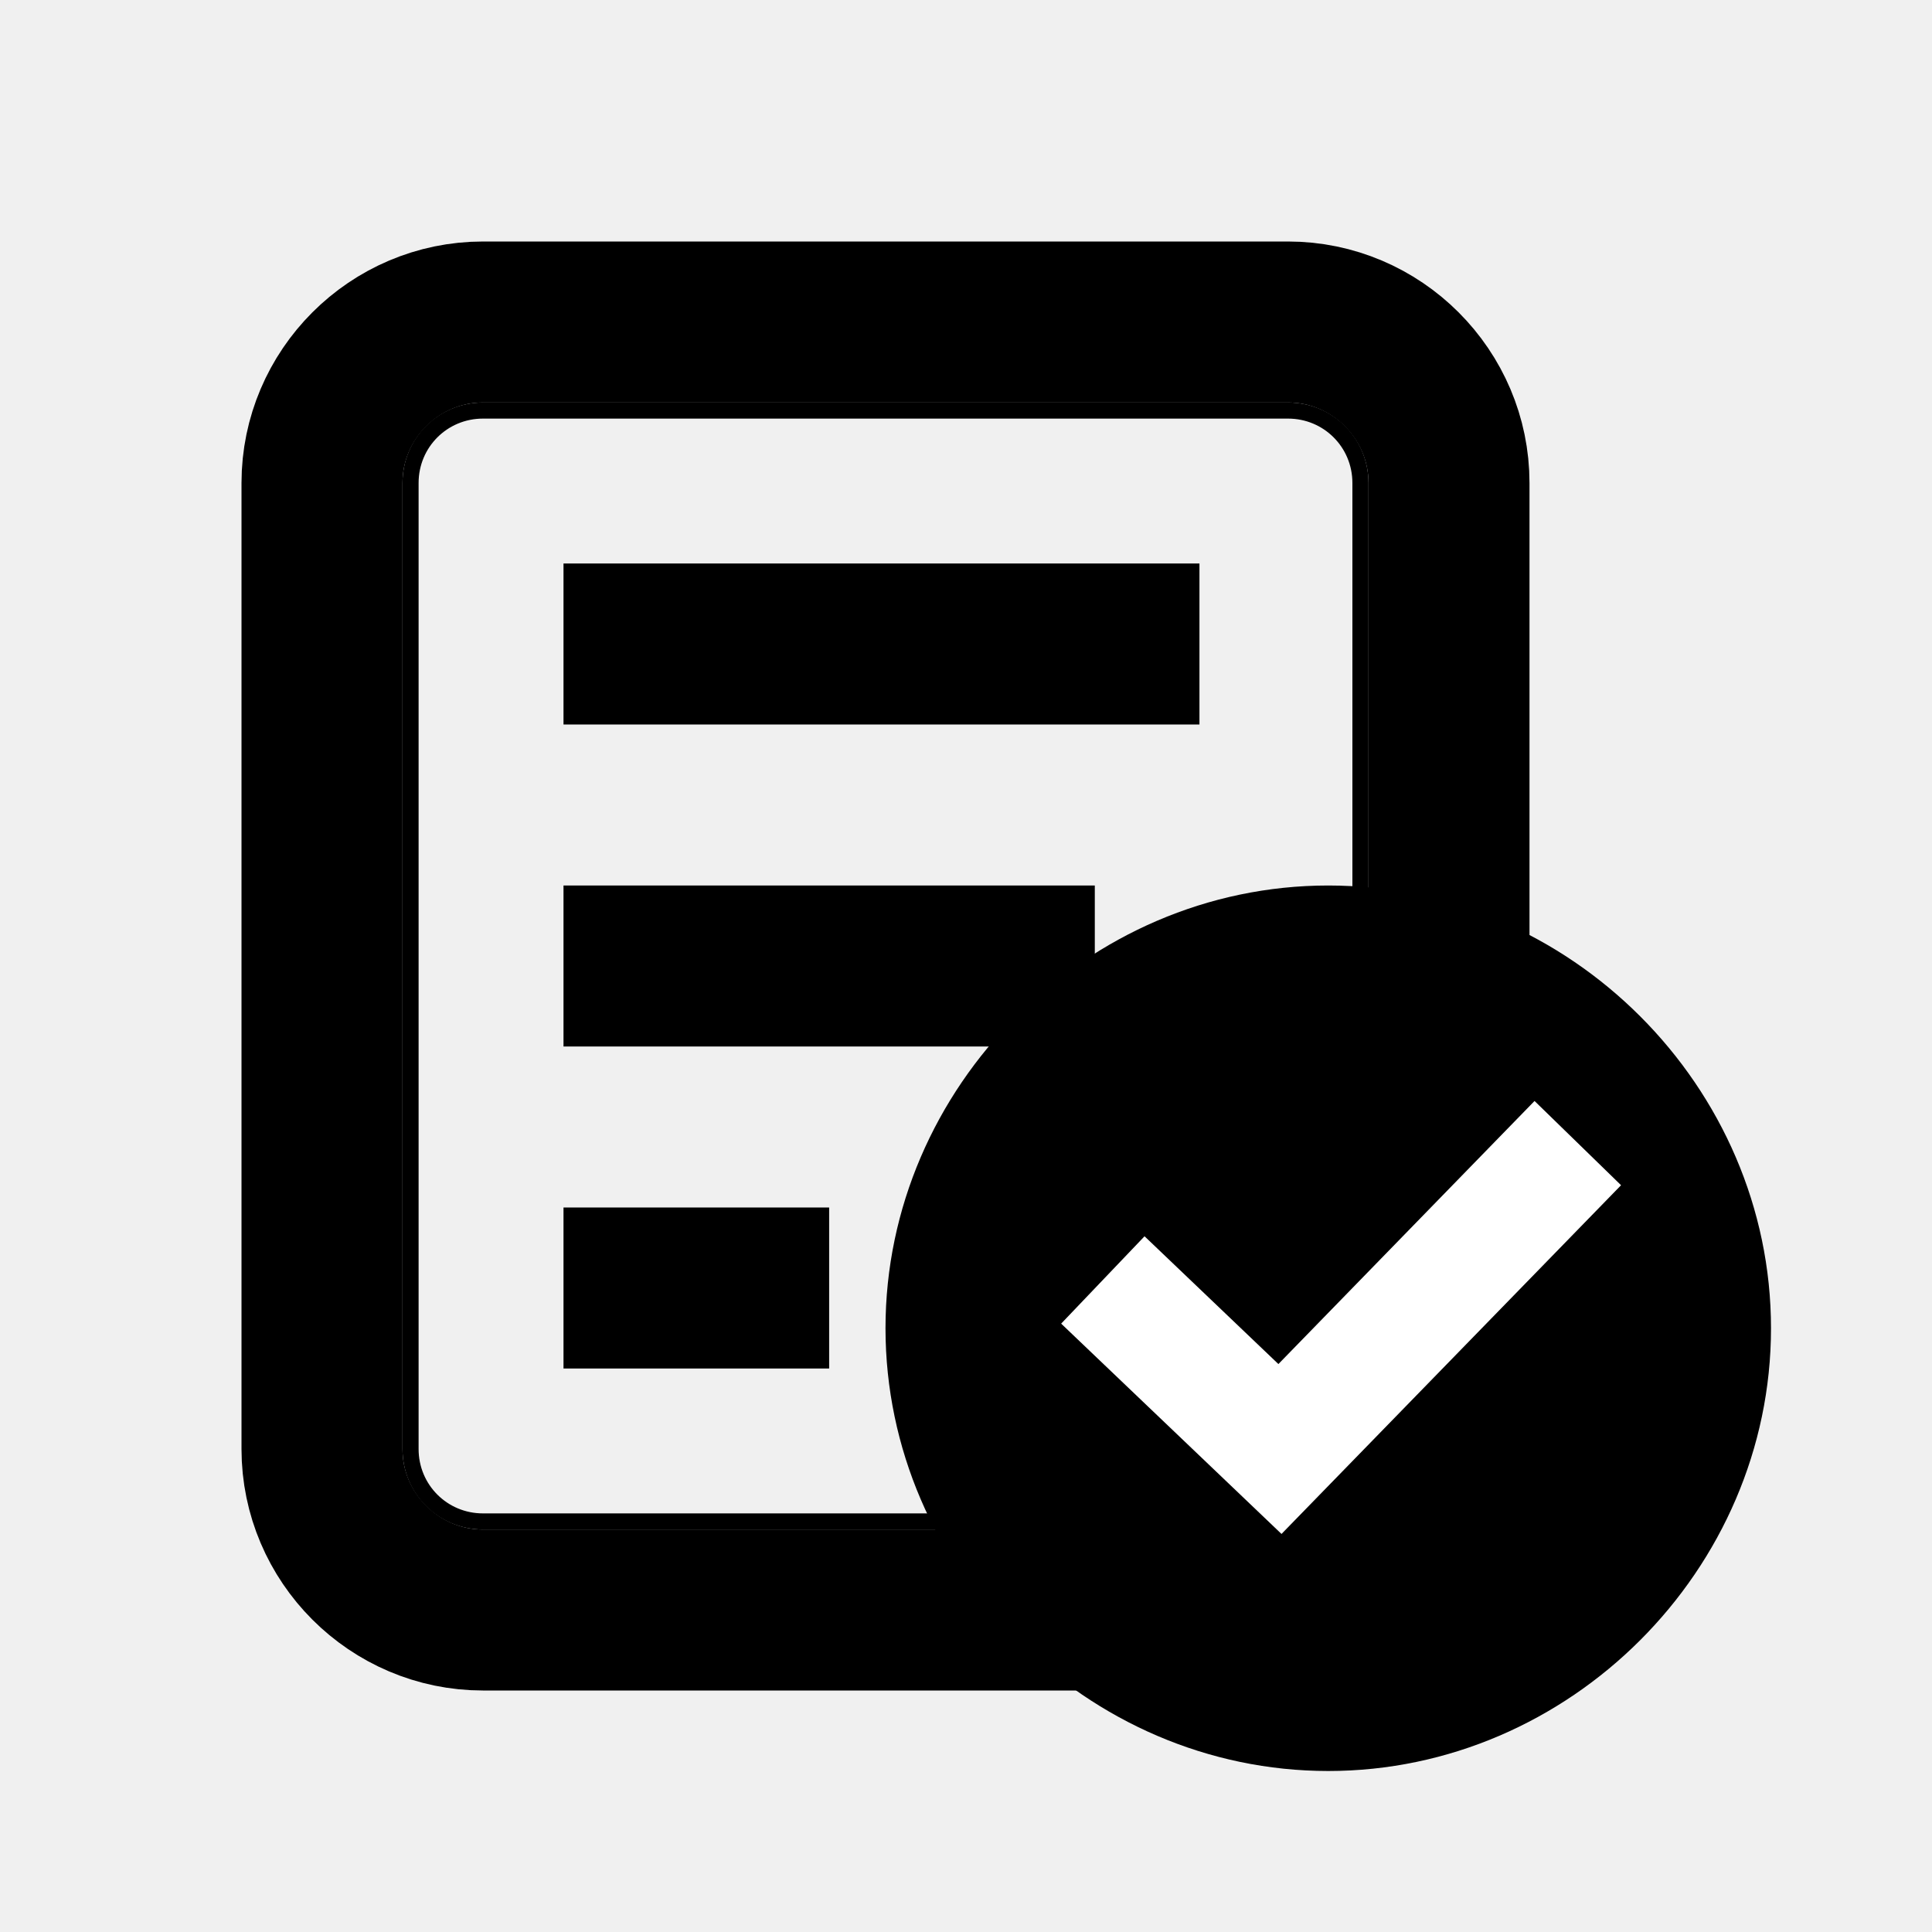
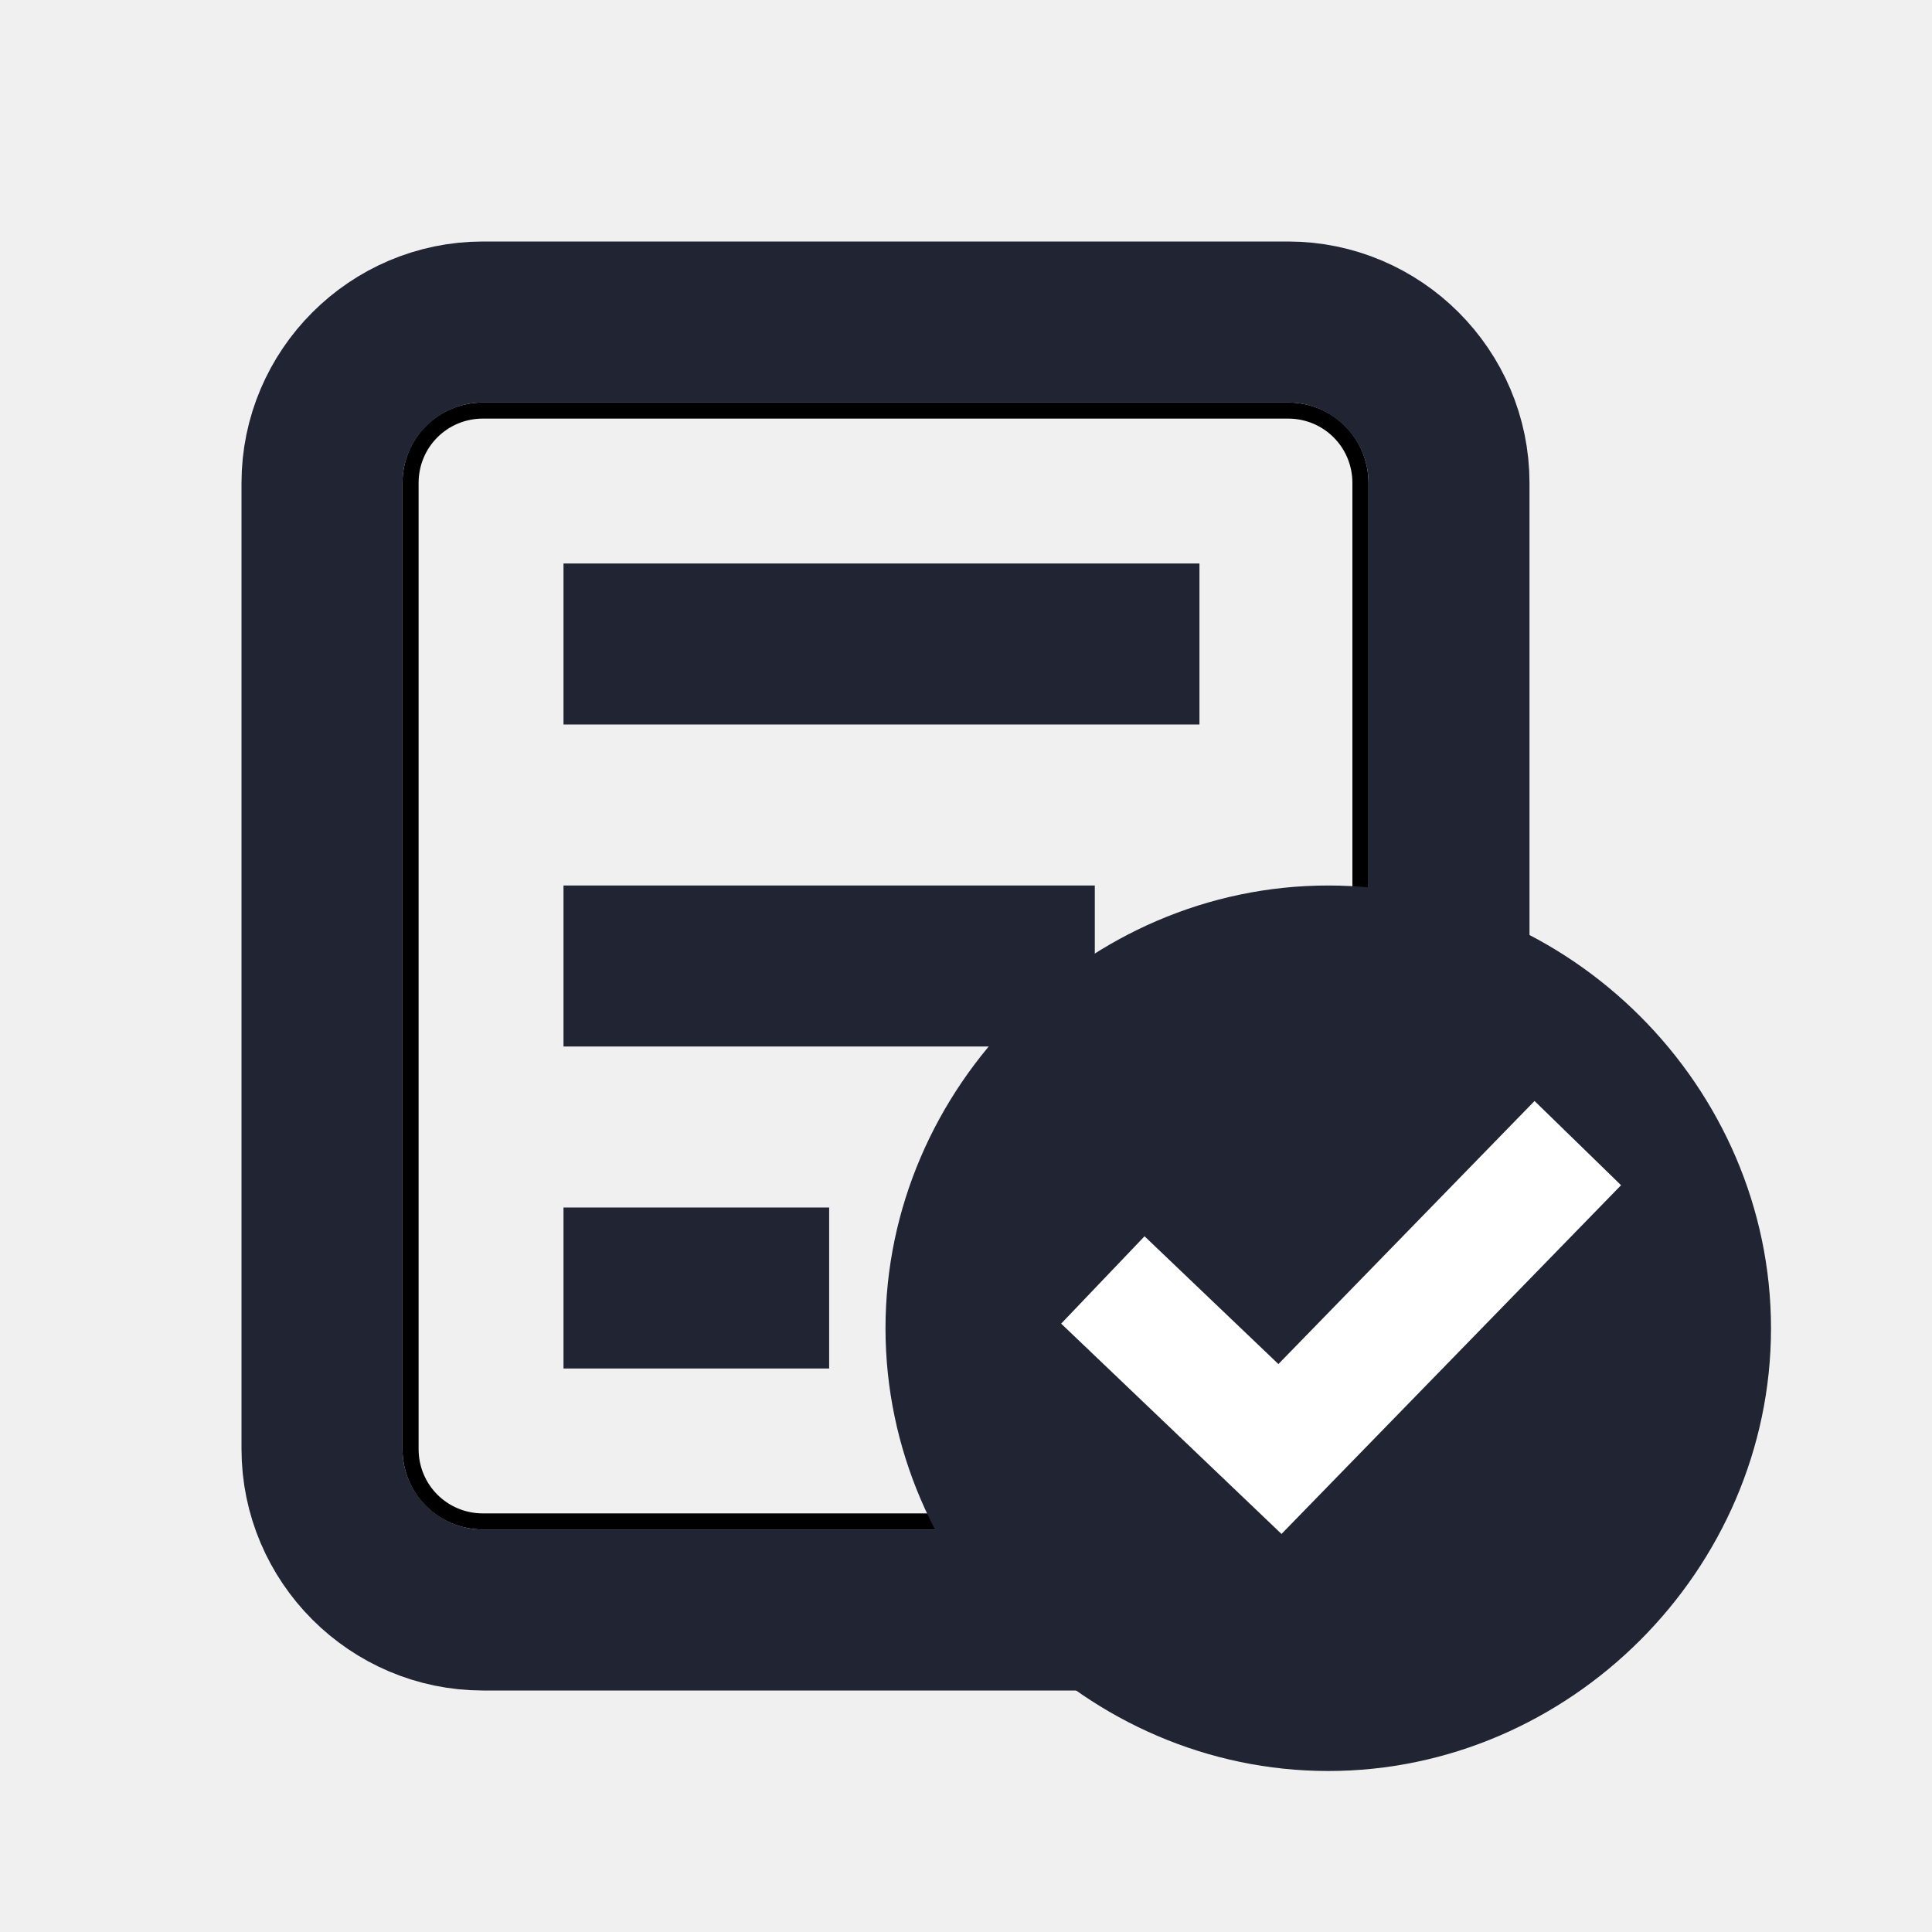
<svg xmlns="http://www.w3.org/2000/svg" version="1.1" id="Layer_1" x="0px" y="0px" viewBox="0 0 24 24" style="enable-background:new 0 0 24 24;" xml:space="preserve">
  <style type="text/css">
	.st0{fill:none;stroke:#000000;stroke-width:0.2;}
- 	.st1{fill:none;stroke:#000000;stroke-width:2;}
- 	.st2{fill:none;stroke:#FFFFFF;stroke-width:1.5;}
+ 	.st1{fill:none;stroke:#202433;stroke-width:2;}
+ 	.st2{fill:#202433;}
+ 	.st3{fill:none;stroke:#FFFFFF;stroke-width:1.5;}
</style>
  <path class="st0" d="M6,5.1h10c0.5,0,0.9,0.4,0.9,0.9v12c0,0.5-0.4,0.9-0.9,0.9H6c-0.5,0-0.9-0.4-0.9-0.9V6C5.1,5.5,5.5,5.1,6,5.1z" />
  <path class="st1" d="M16,4H6C4.9,4,4,4.9,4,6v12c0,1.1,0.9,2,2,2h10c1.1,0,2-0.9,2-2V6C18,4.9,17.1,4,16,4z" />
  <path class="st1" d="M7,8h7.9" />
  <path class="st1" d="M7,12h6.6" />
  <path class="st1" d="M7,16h3.3" />
-   <path d="M16.5,22c3,0,5.5-2.5,5.5-5.5S19.5,11,16.5,11S11,13.5,11,16.5S13.5,22,16.5,22z" />
-   <path class="st2" d="M13.7,15.9l2.2,2.1l3.7-3.8" />
+   <path class="st2" d="M16.5,22c3,0,5.5-2.5,5.5-5.5S19.5,11,16.5,11S11,13.5,11,16.5S13.5,22,16.5,22z" />
+   <path class="st3" d="M13.7,15.9l2.2,2.1l3.7-3.8" />
</svg>
